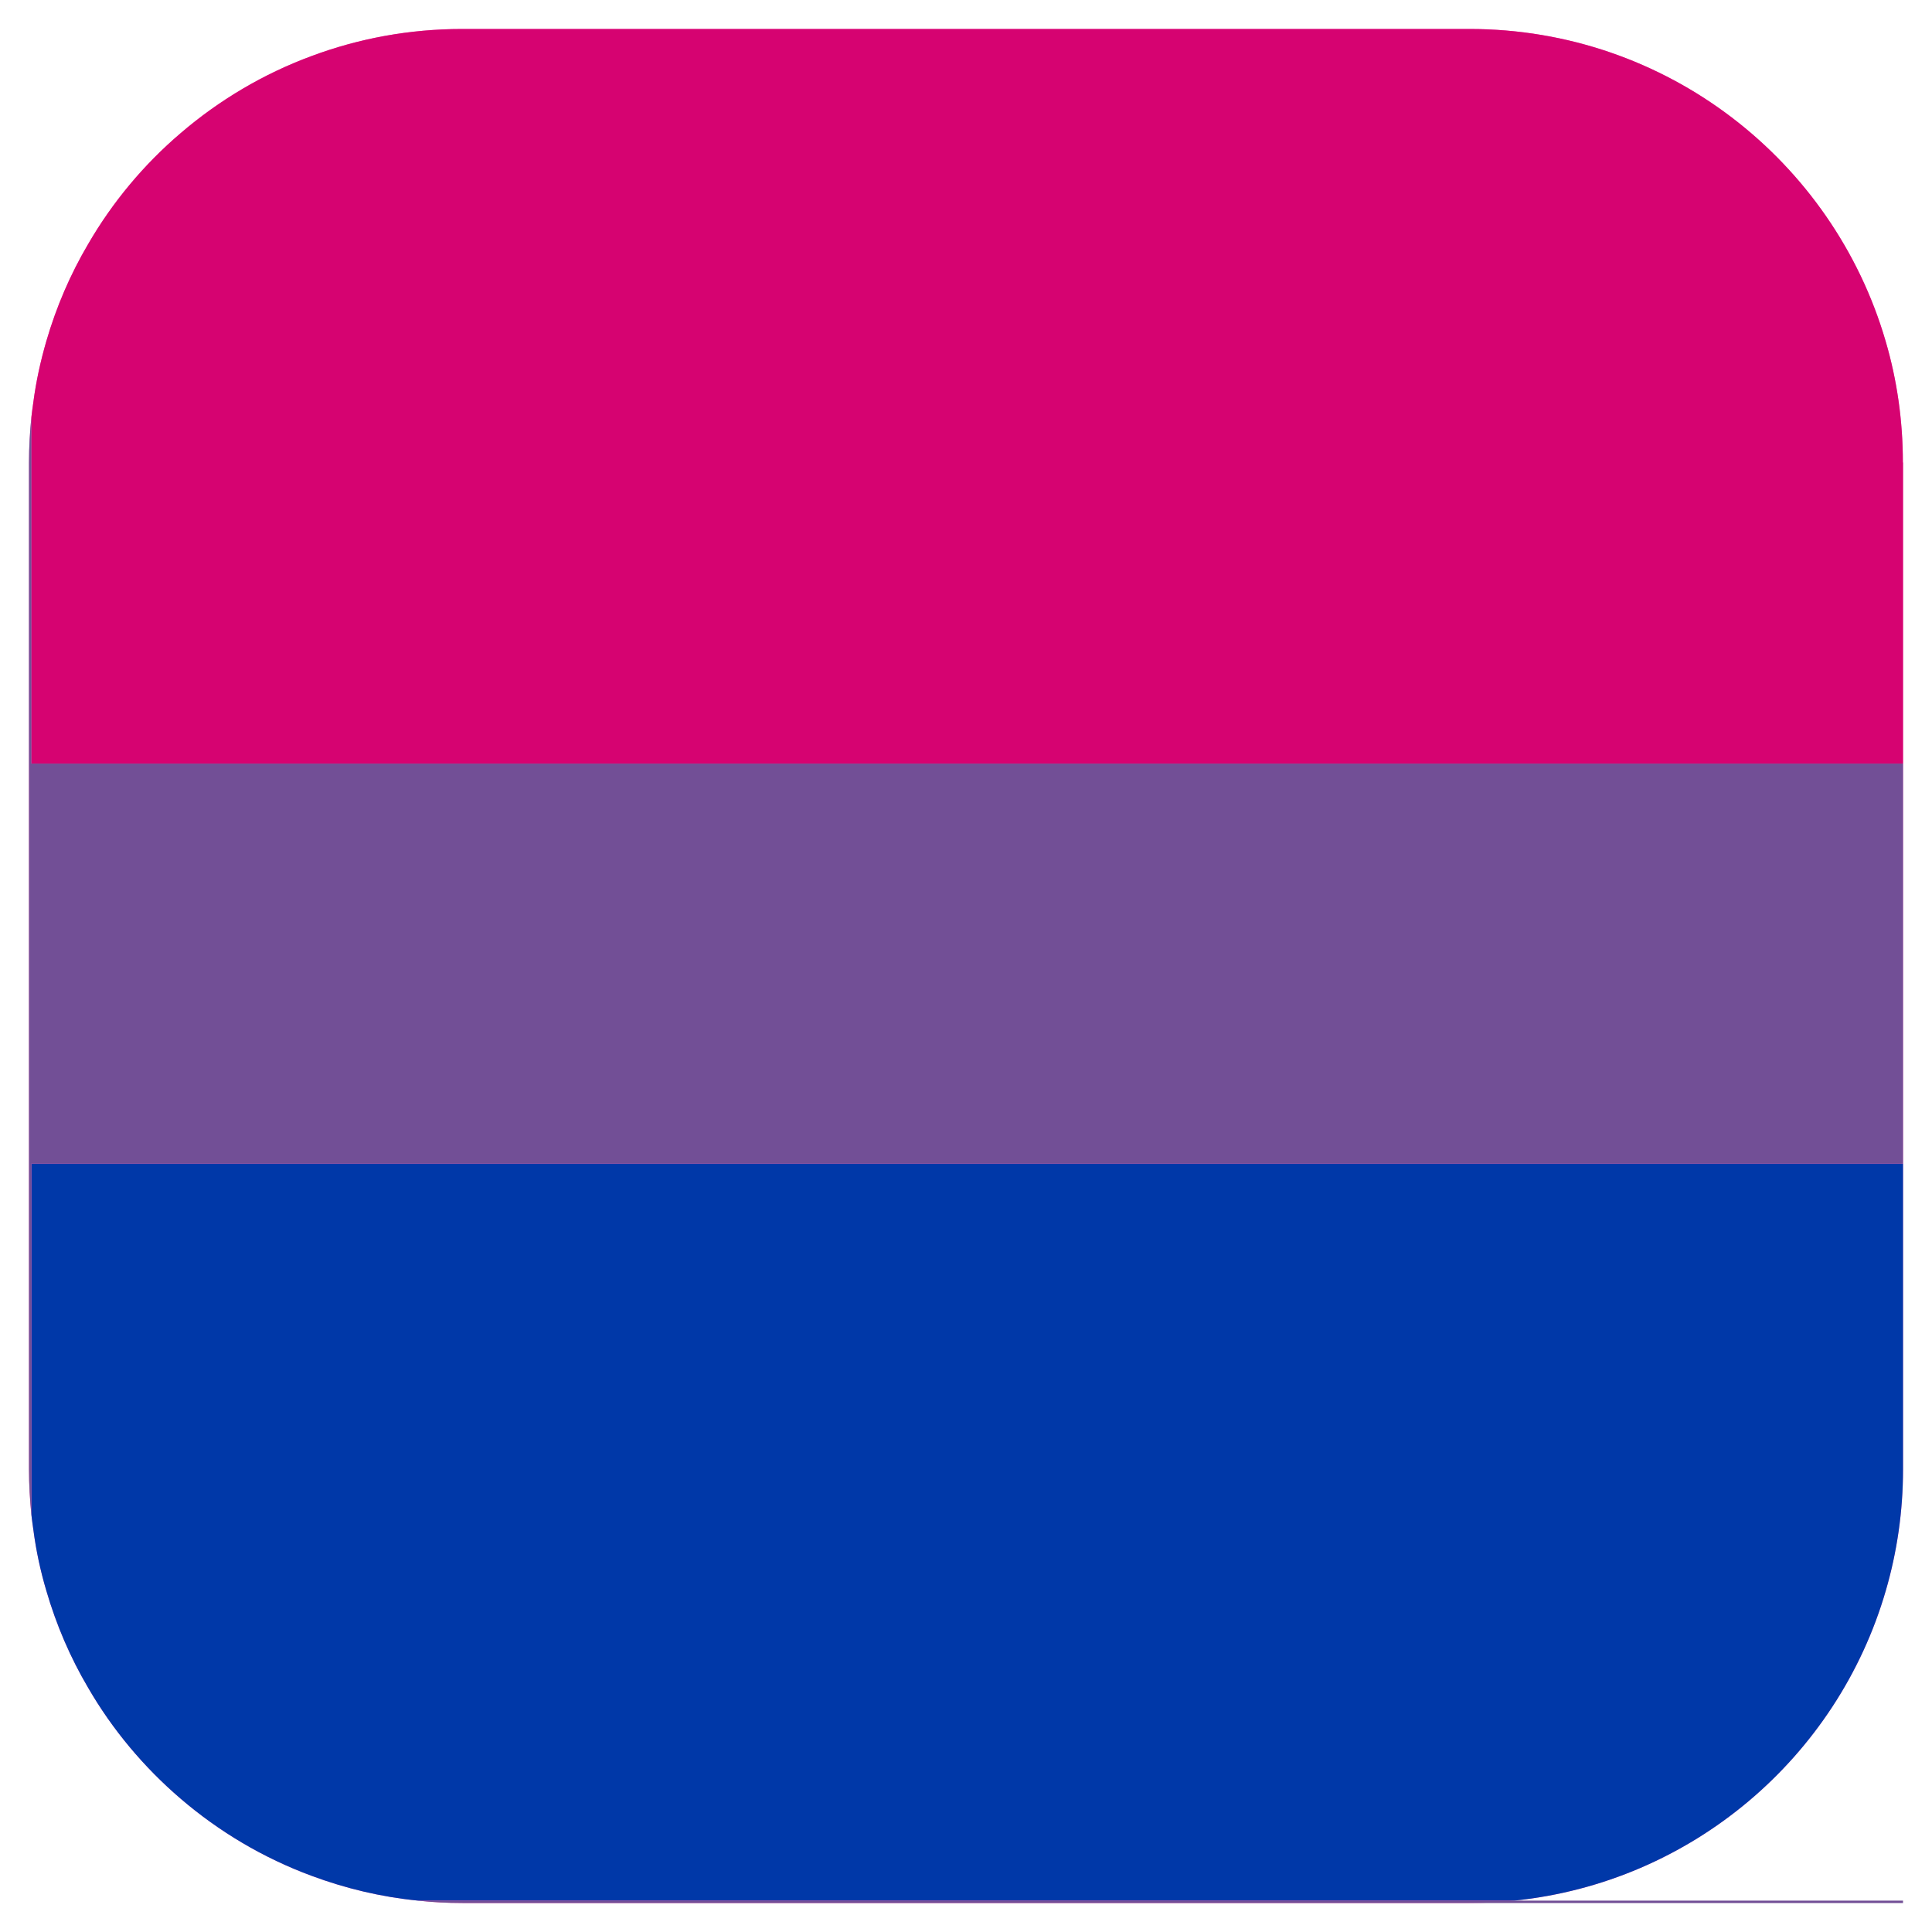
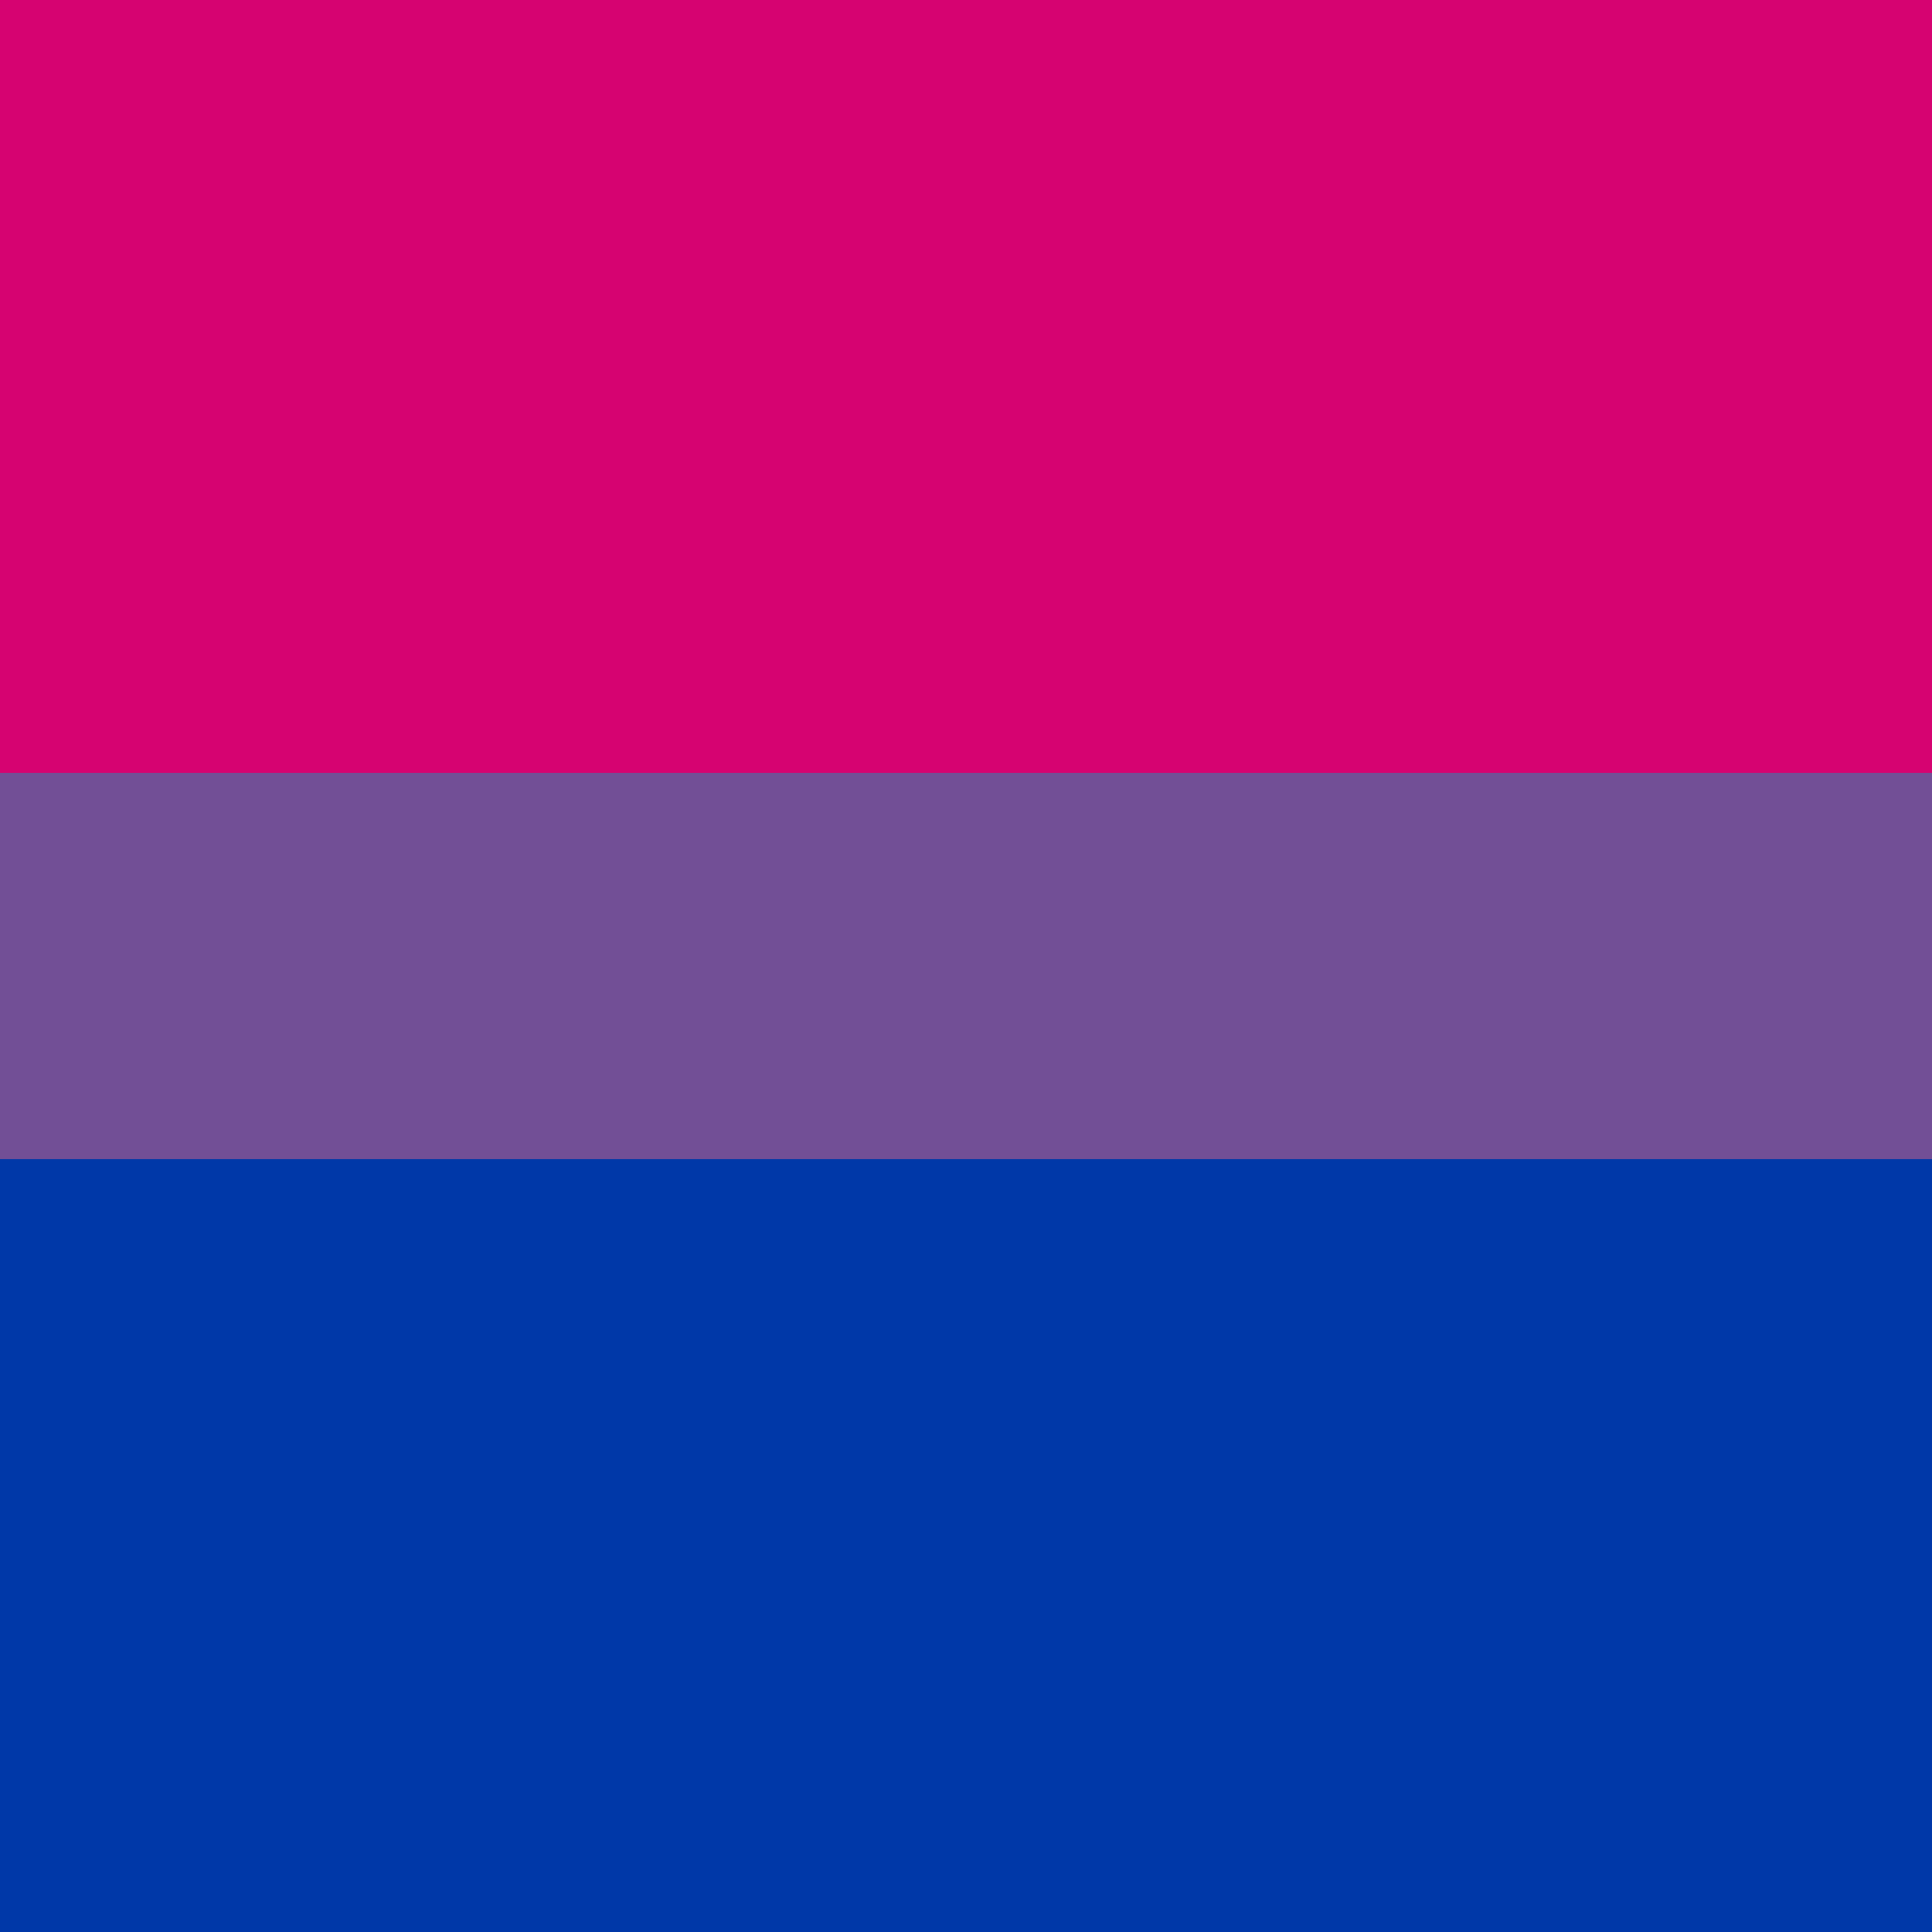
- <svg xmlns="http://www.w3.org/2000/svg" id="Layer_1" data-name="Layer 1" viewBox="0 0 128 128">
-   <defs>
-     <style>
-       .cls-1 {
-         fill: #0038a8;
-       }
- 
-       .cls-2 {
-         fill: #fe6bc3;
-       }
- 
-       .cls-3 {
-         fill: #724f96;
-       }
- 
-       .cls-4 {
-         fill: #d60371;
-       }
-     </style>
-   </defs>
-   <path class="cls-2" d="M126.08,30.64v66.72c0,2.78-.4,5.48-1.14,8.02h0c-3.2,11.04-12.85,19.33-24.6,20.54-.98.11-1.97.16-2.98.16H30.64c-1,0-1.98-.05-2.95-.16-2.45-.24-4.81-.81-7.04-1.64-3.2-1.18-6.14-2.93-8.68-5.11-2.43-2.08-4.52-4.57-6.13-7.35-1.18-2-2.11-4.16-2.77-6.43h0c-.39-1.31-.68-2.66-.86-4.04-.05-.33-.09-.66-.13-.99-.1-.99-.16-1.99-.16-3.01V30.64c0-1.02.06-2.02.16-3.01.04-.33.08-.66.13-.99.18-1.38.48-2.73.86-4.04.66-2.27,1.59-4.43,2.77-6.43,1.61-2.78,3.7-5.28,6.13-7.35,2.54-2.18,5.48-3.93,8.68-5.11h0c3.11-1.16,6.47-1.79,9.98-1.79h66.72c13.07,0,24.1,8.74,27.58,20.69.75,2.55,1.14,5.25,1.14,8.03Z" />
-   <g>
-     <path class="cls-1" d="M126.08,77.1v20.26c0,2.78-.4,5.48-1.14,8.02h0c-3.2,11.04-12.85,19.33-24.6,20.54H27.69c-2.45-.24-4.81-.81-7.04-1.64-3.2-1.18-6.14-2.93-8.68-5.11-2.43-2.08-4.52-4.57-6.13-7.35-1.18-2-2.11-4.16-2.77-6.43h0c-.39-1.31-.68-2.66-.86-4.04-.05-.33-.09-.66-.13-.99v-23.27h124Z" />
-     <path class="cls-4" d="M126.08,30.64v19.95H2.08v-22.96c.04-.33.08-.66.13-.99.18-1.38.48-2.73.86-4.04.66-2.27,1.59-4.43,2.77-6.43,1.61-2.78,3.7-5.28,6.13-7.35,2.54-2.18,5.48-3.93,8.68-5.11h0c3.11-1.16,6.47-1.79,9.98-1.79h66.72c13.07,0,24.1,8.74,27.58,20.69.75,2.55,1.14,5.25,1.14,8.03Z" />
-     <path class="cls-3" d="M126.08,125.92v.16H30.64c-1,0-1.98-.05-2.95-.16h98.39Z" />
-     <path class="cls-3" d="M126.08,50.59v26.5H2.08v23.27c-.1-.99-.16-1.99-.16-3.01V30.64c0-1.02.06-2.02.16-3.01v22.96h124Z" />
+ <svg xmlns="http://www.w3.org/2000/svg" width="128" height="128" viewBox="0 0 15 15">
+   <g clip-path="rect(0 15 15 0 round 1.875)">
+     <rect width="15" height="15" fill="#0038a8" />
+     <rect width="15" height="9" fill="#724f96" />
+     <rect width="15" height="6" fill="#d60371" />
  </g>
</svg>
